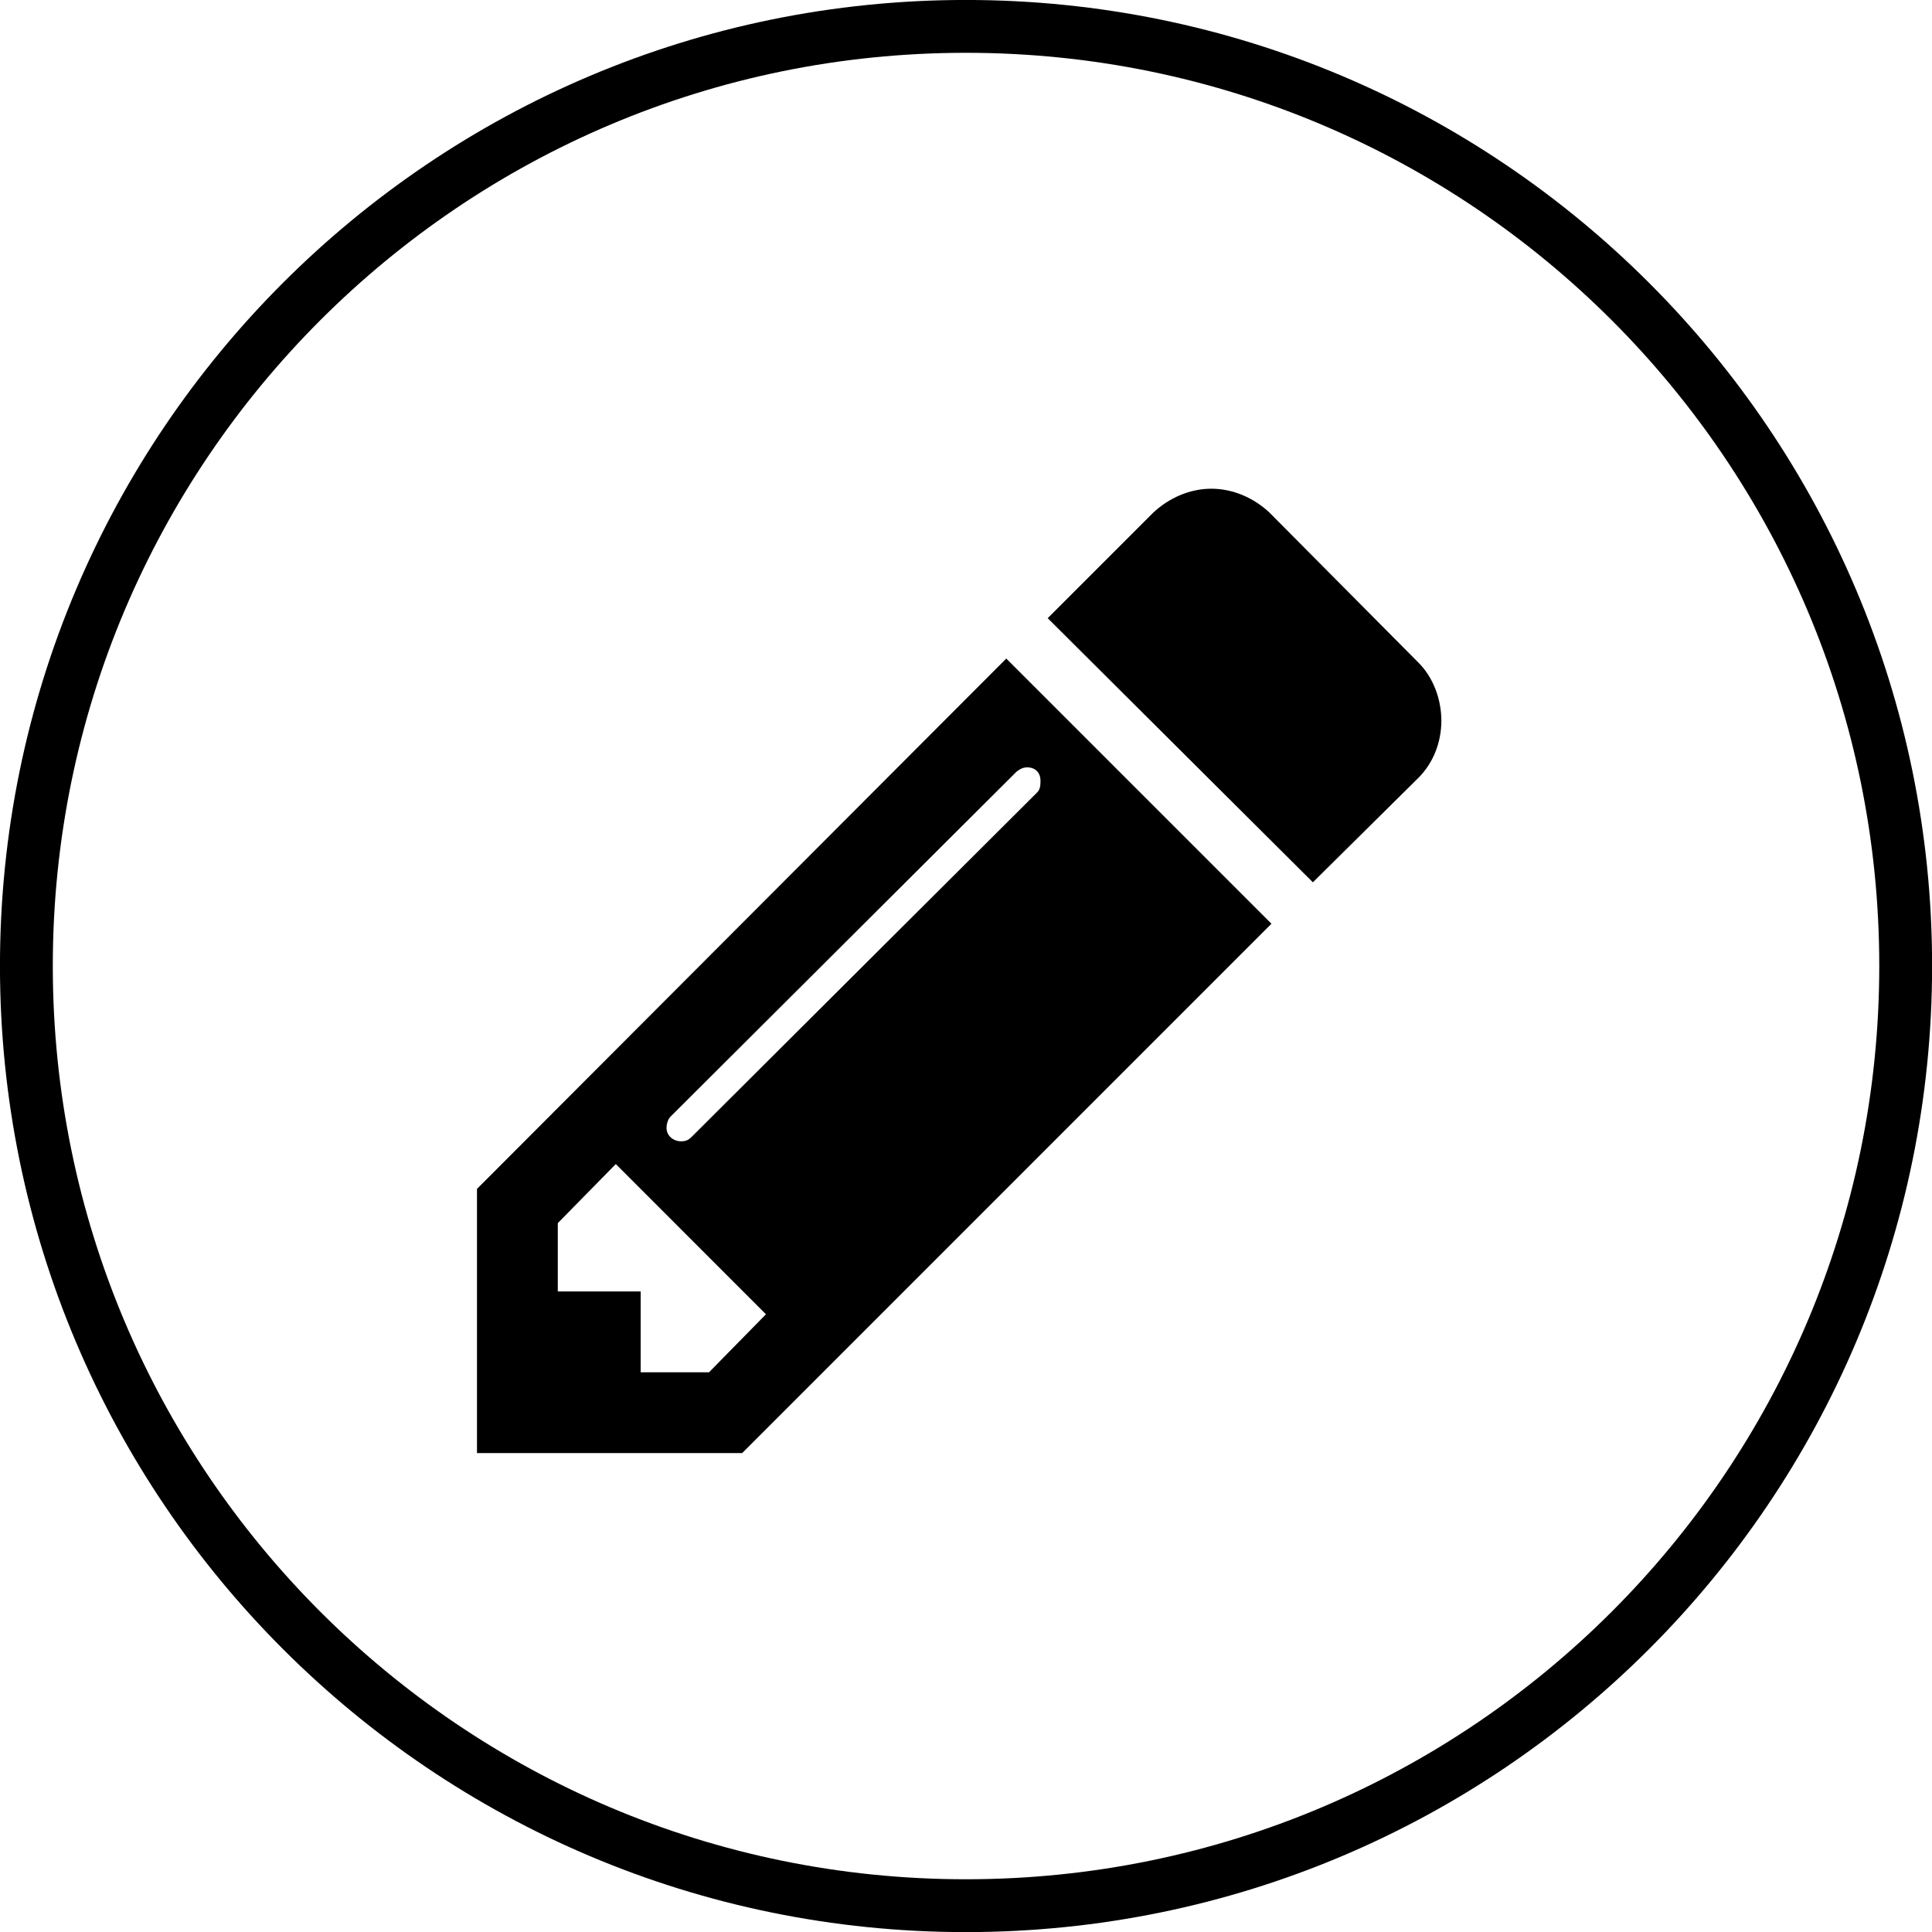
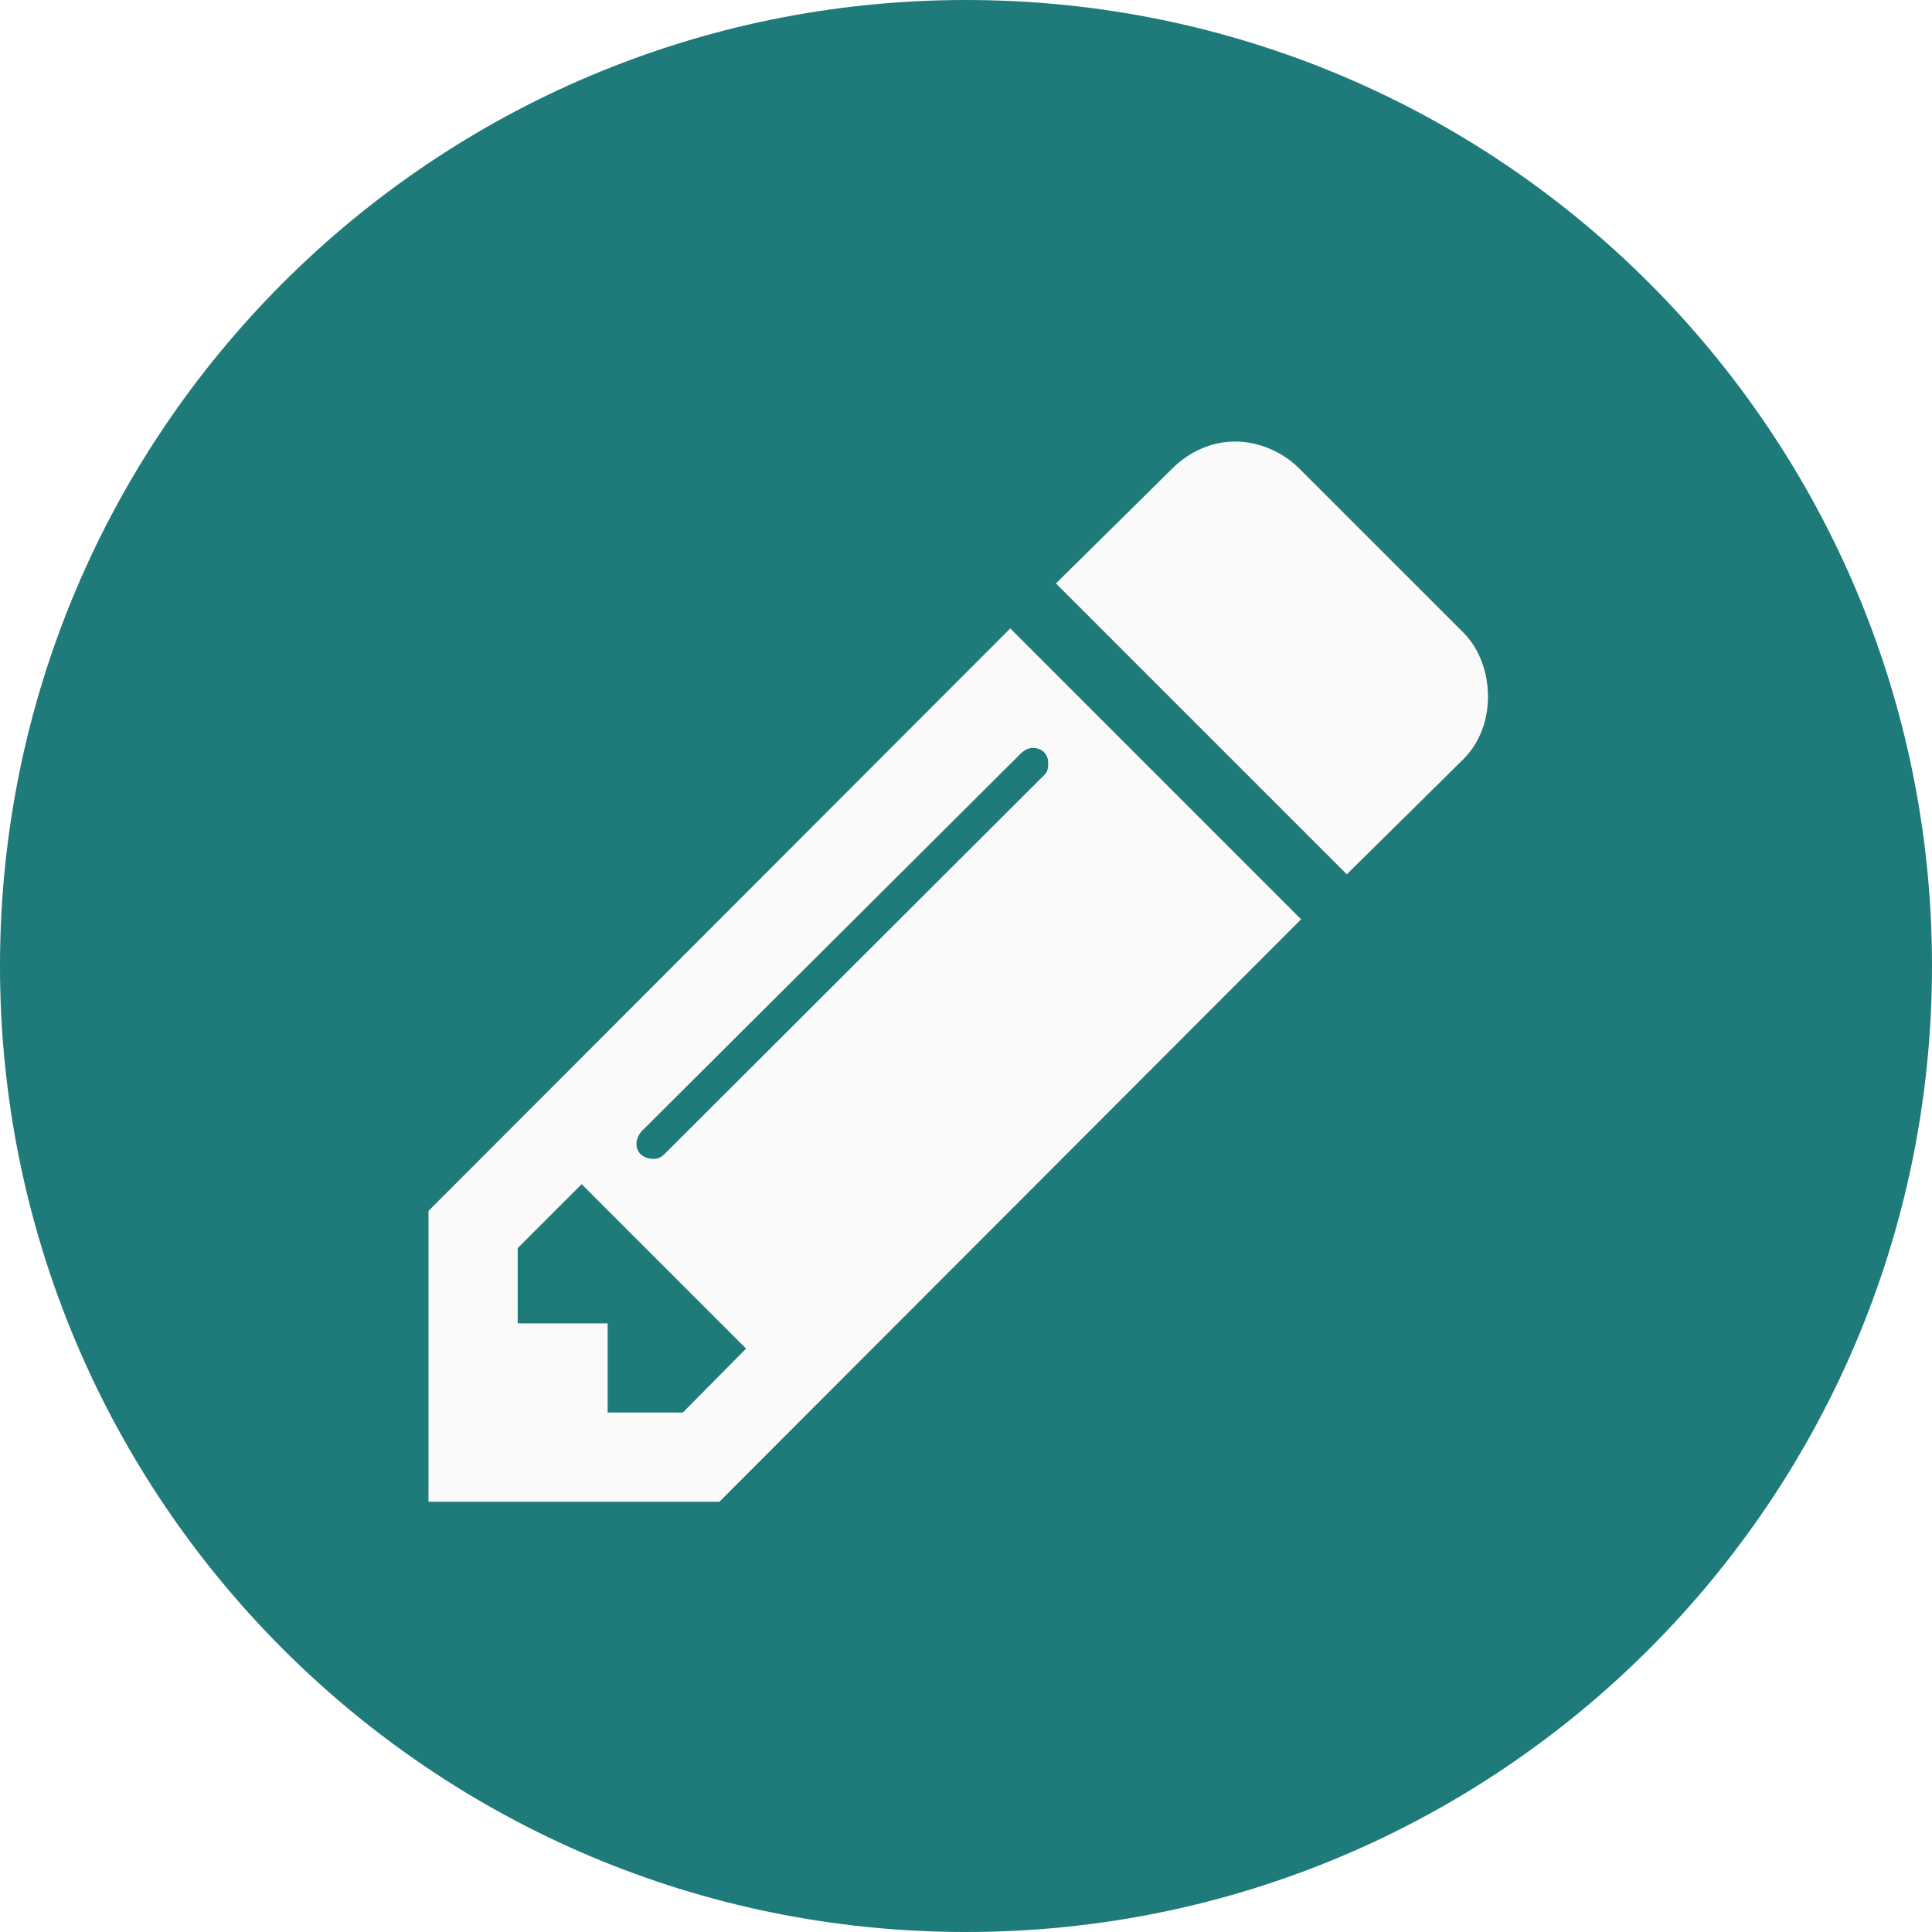
- <svg xmlns="http://www.w3.org/2000/svg" xmlns:xlink="http://www.w3.org/1999/xlink" width="29.143pt" height="29.143pt" viewBox="0 0 29.143 29.143" version="1.1">
+ <svg xmlns="http://www.w3.org/2000/svg" xmlns:xlink="http://www.w3.org/1999/xlink" width="42.965pt" height="42.965pt" viewBox="0 0 42.965 42.965" version="1.1">
  <defs>
    <g>
      <symbol overflow="visible" id="glyph0-0">
-         <path style="stroke:none;" d="M 2.156 -1.062 L 2.156 -13.688 L 6.453 -13.688 L 6.453 -1.062 Z M 1.062 0 L 7.547 0 L 7.547 -14.75 L 1.062 -14.75 Z M 1.062 0 " />
+         <path style="stroke:none;" d="M 3.484 -1.734 L 3.484 -22.172 L 10.453 -22.172 L 10.453 -1.734 Z M 1.734 0 L 12.219 0 L 12.219 -23.906 L 1.734 -23.906 Z M 1.734 0 " />
      </symbol>
      <symbol overflow="visible" id="glyph0-1">
-         <path style="stroke:none;" d="M 3.5 0 L 2.469 0 L 2.469 -1.219 L 1.219 -1.219 L 1.219 -2.25 L 2.094 -3.141 L 4.359 -0.875 Z M 8.5 -8.922 C 8.5 -8.875 8.5 -8.797 8.453 -8.75 L 3.234 -3.547 C 3.188 -3.5 3.141 -3.484 3.078 -3.484 C 2.969 -3.484 2.859 -3.562 2.859 -3.688 C 2.859 -3.734 2.875 -3.812 2.922 -3.859 L 8.141 -9.062 C 8.203 -9.109 8.25 -9.125 8.297 -9.125 C 8.422 -9.125 8.5 -9.047 8.5 -8.922 Z M 7.984 -10.766 L 0 -2.766 L 0 1.219 L 4 1.219 L 11.984 -6.766 Z M 14.547 -9.828 C 14.547 -10.156 14.422 -10.484 14.203 -10.703 L 11.953 -12.969 C 11.719 -13.188 11.406 -13.328 11.078 -13.328 C 10.75 -13.328 10.438 -13.188 10.203 -12.969 L 8.609 -11.375 L 12.609 -7.391 L 14.203 -8.969 C 14.422 -9.188 14.547 -9.5 14.547 -9.828 Z M 14.547 -9.828 " />
+         <path style="stroke:none;" d="M 5.656 0 L 3.984 0 L 3.984 -1.984 L 1.984 -1.984 L 1.984 -3.656 L 3.406 -5.078 L 7.062 -1.422 Z M 13.781 -14.453 C 13.781 -14.359 13.781 -14.25 13.688 -14.172 L 5.25 -5.75 C 5.156 -5.656 5.078 -5.641 5 -5.641 C 4.797 -5.641 4.625 -5.766 4.625 -5.969 C 4.625 -6.047 4.656 -6.156 4.734 -6.25 L 13.188 -14.672 C 13.281 -14.75 13.359 -14.781 13.438 -14.781 C 13.641 -14.781 13.781 -14.641 13.781 -14.453 Z M 12.938 -17.438 L 0 -4.484 L 0 1.984 L 6.469 1.984 L 19.406 -10.969 Z M 23.562 -15.922 C 23.562 -16.453 23.375 -16.984 23.016 -17.344 L 19.359 -21 C 19 -21.359 18.469 -21.594 17.938 -21.594 C 17.406 -21.594 16.906 -21.359 16.547 -21 L 13.953 -18.438 L 20.422 -11.969 L 23.016 -14.531 C 23.375 -14.891 23.562 -15.391 23.562 -15.922 Z M 23.562 -15.922 " />
      </symbol>
    </g>
+     <clipPath id="clip1">
+       <path d="M 0 0 L 42.965 0 L 42.965 42.965 L 0 42.965 Z M 0 0 " />
+     </clipPath>
  </defs>
  <g id="surface1">
-     <g style="fill:rgb(0%,0%,0%);fill-opacity:1;">
-       <use xlink:href="#glyph0-1" x="7.195" y="20.7" />
+     <g clip-path="url(#clip1)" clip-rule="nonzero">
+       <path style=" stroke:none;fill-rule:nonzero;fill:rgb(12%,48%,48%);fill-opacity:1;" d="M 42.965 21.48 C 42.965 9.617 33.348 0 21.484 0 C 9.617 0 0 9.617 0 21.48 C 0 33.348 9.617 42.965 21.484 42.965 C 33.348 42.965 42.965 33.348 42.965 21.48 Z M 42.965 21.48 " />
    </g>
-     <path style="fill:none;stroke-width:0.797;stroke-linecap:butt;stroke-linejoin:miter;stroke:rgb(0%,0%,0%);stroke-opacity:1;stroke-miterlimit:10;" d="M 14.174 0.001 C 14.174 7.829 7.826 14.173 -0.002 14.173 C -7.826 14.173 -14.174 7.829 -14.174 0.001 C -14.174 -7.827 -7.826 -14.175 -0.002 -14.175 C 7.826 -14.175 14.174 -7.827 14.174 0.001 Z M 14.174 0.001 " transform="matrix(1,0,0,-1,14.572,14.571)" />
+     <g style="fill:rgb(98%,98%,98%);fill-opacity:1;">
+       <use xlink:href="#glyph0-1" x="9.529" y="31.413" />
+     </g>
  </g>
</svg>
